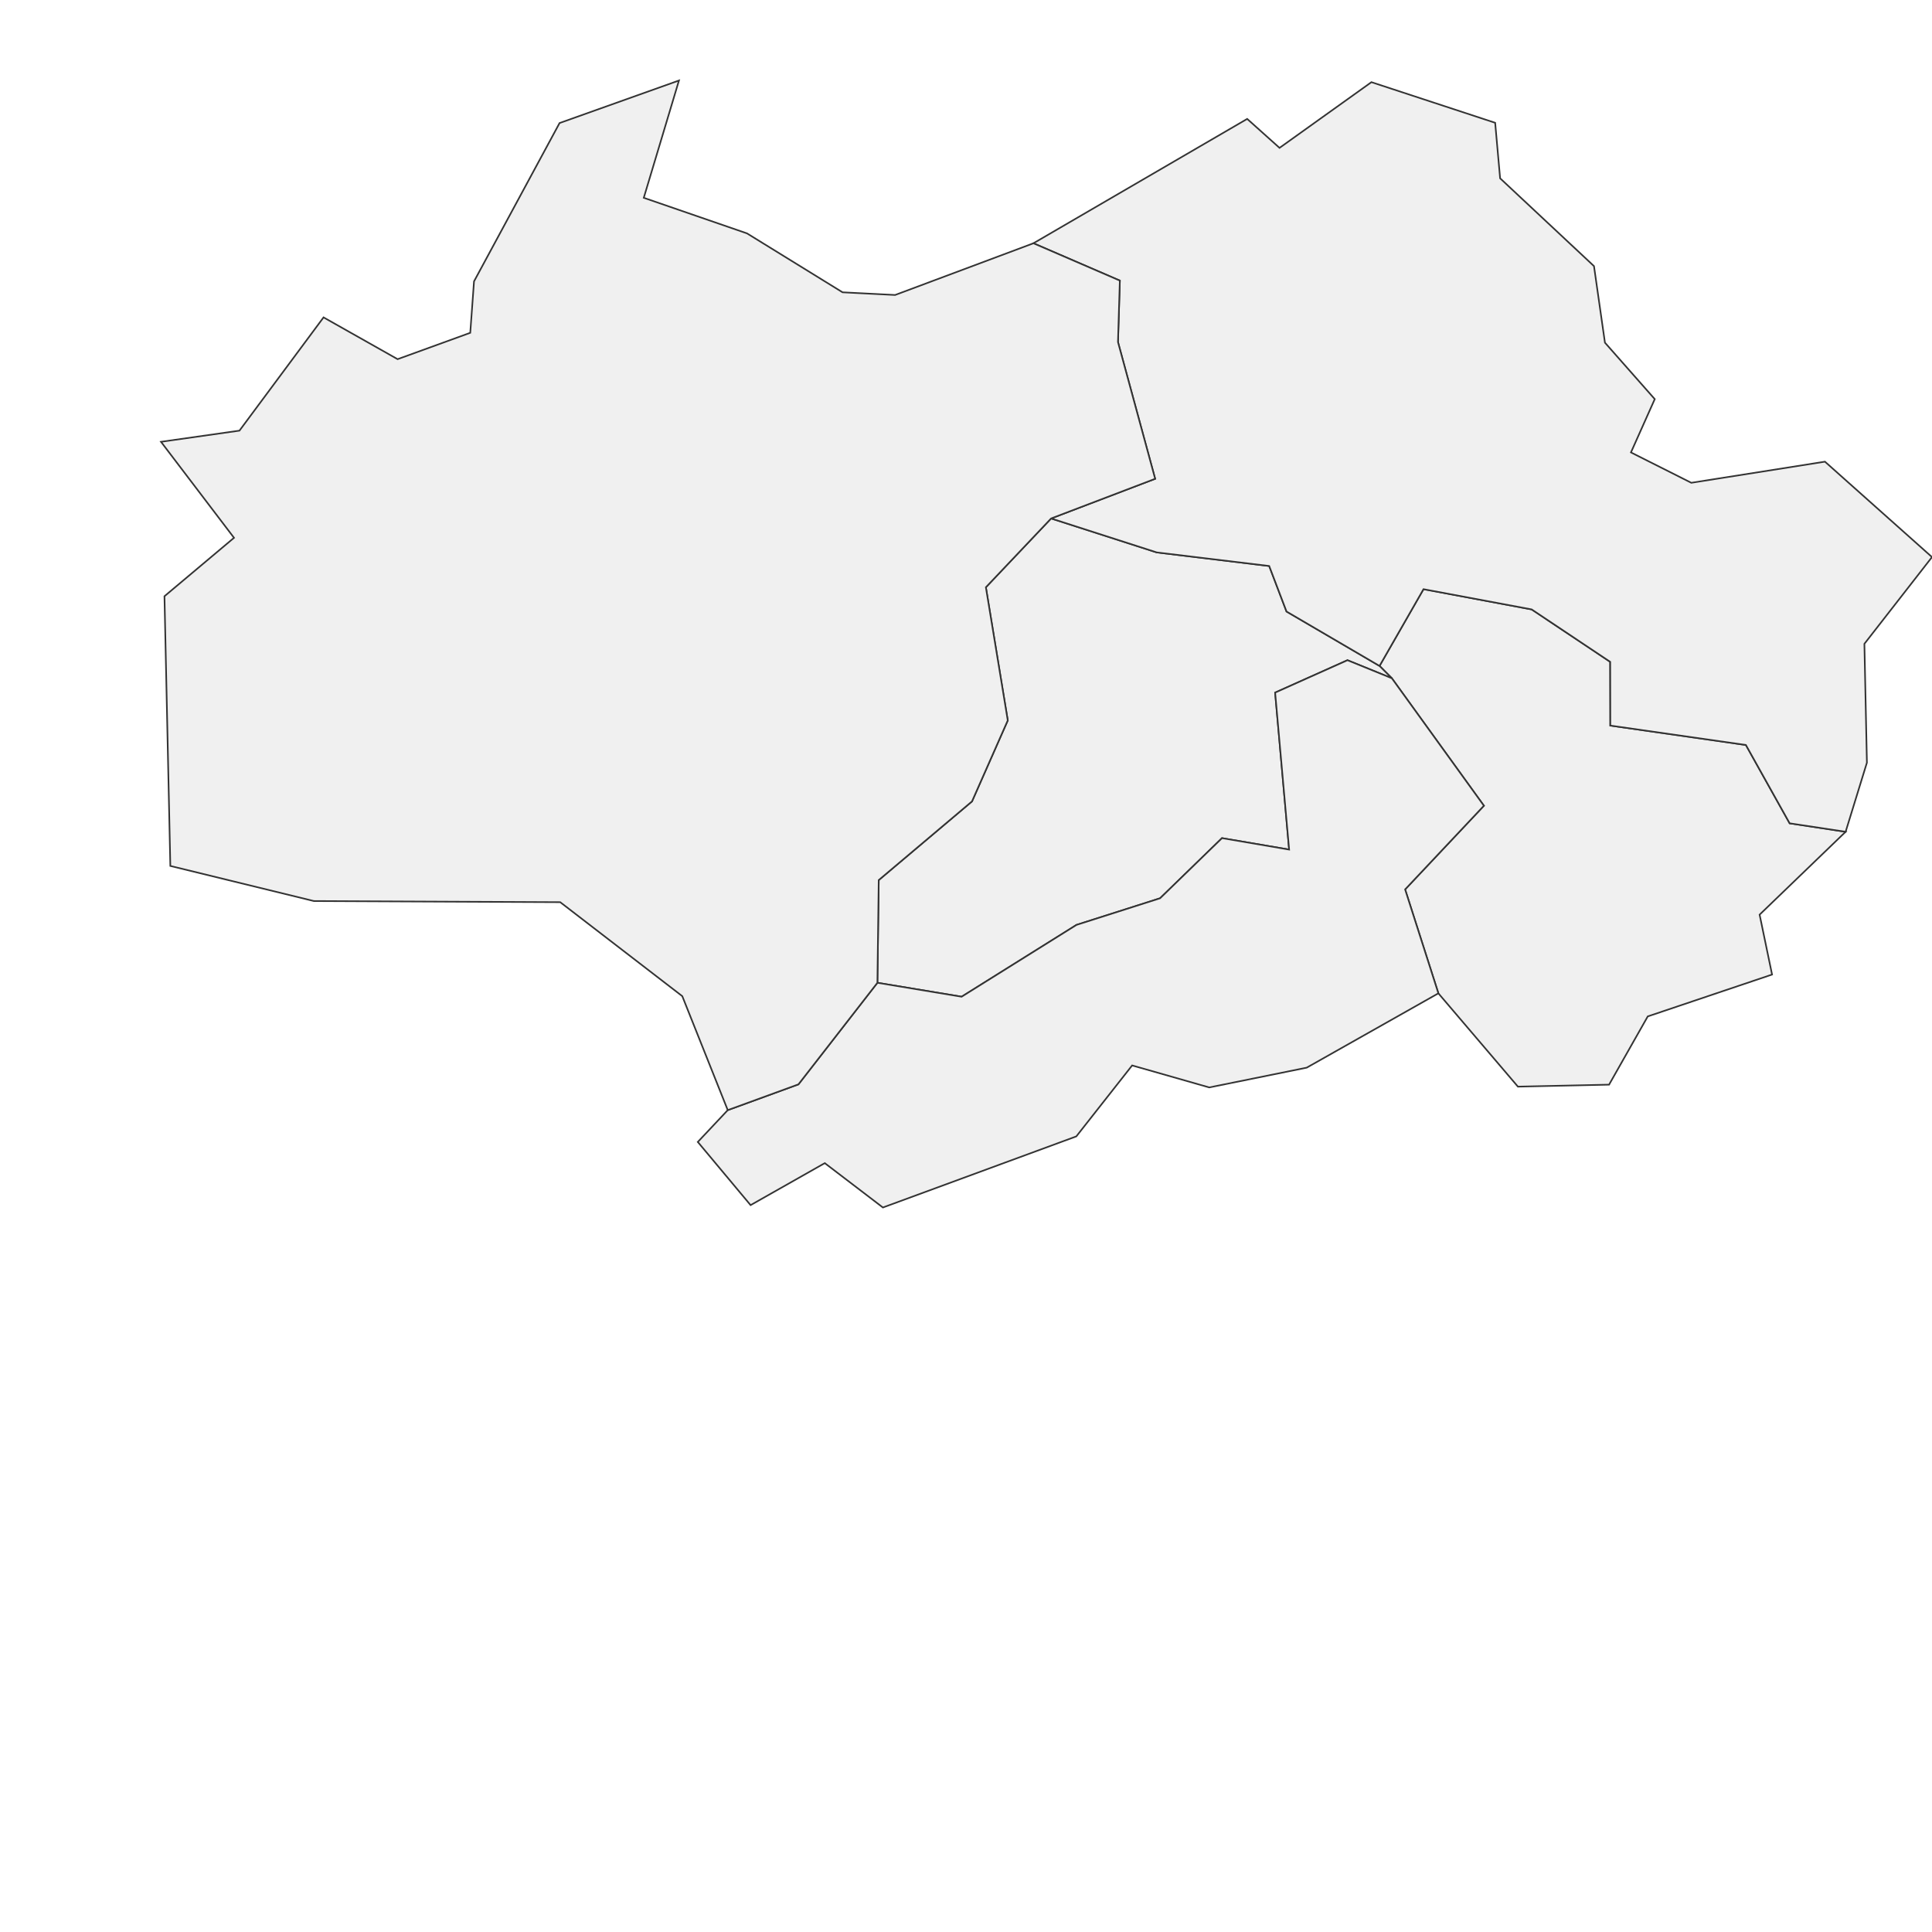
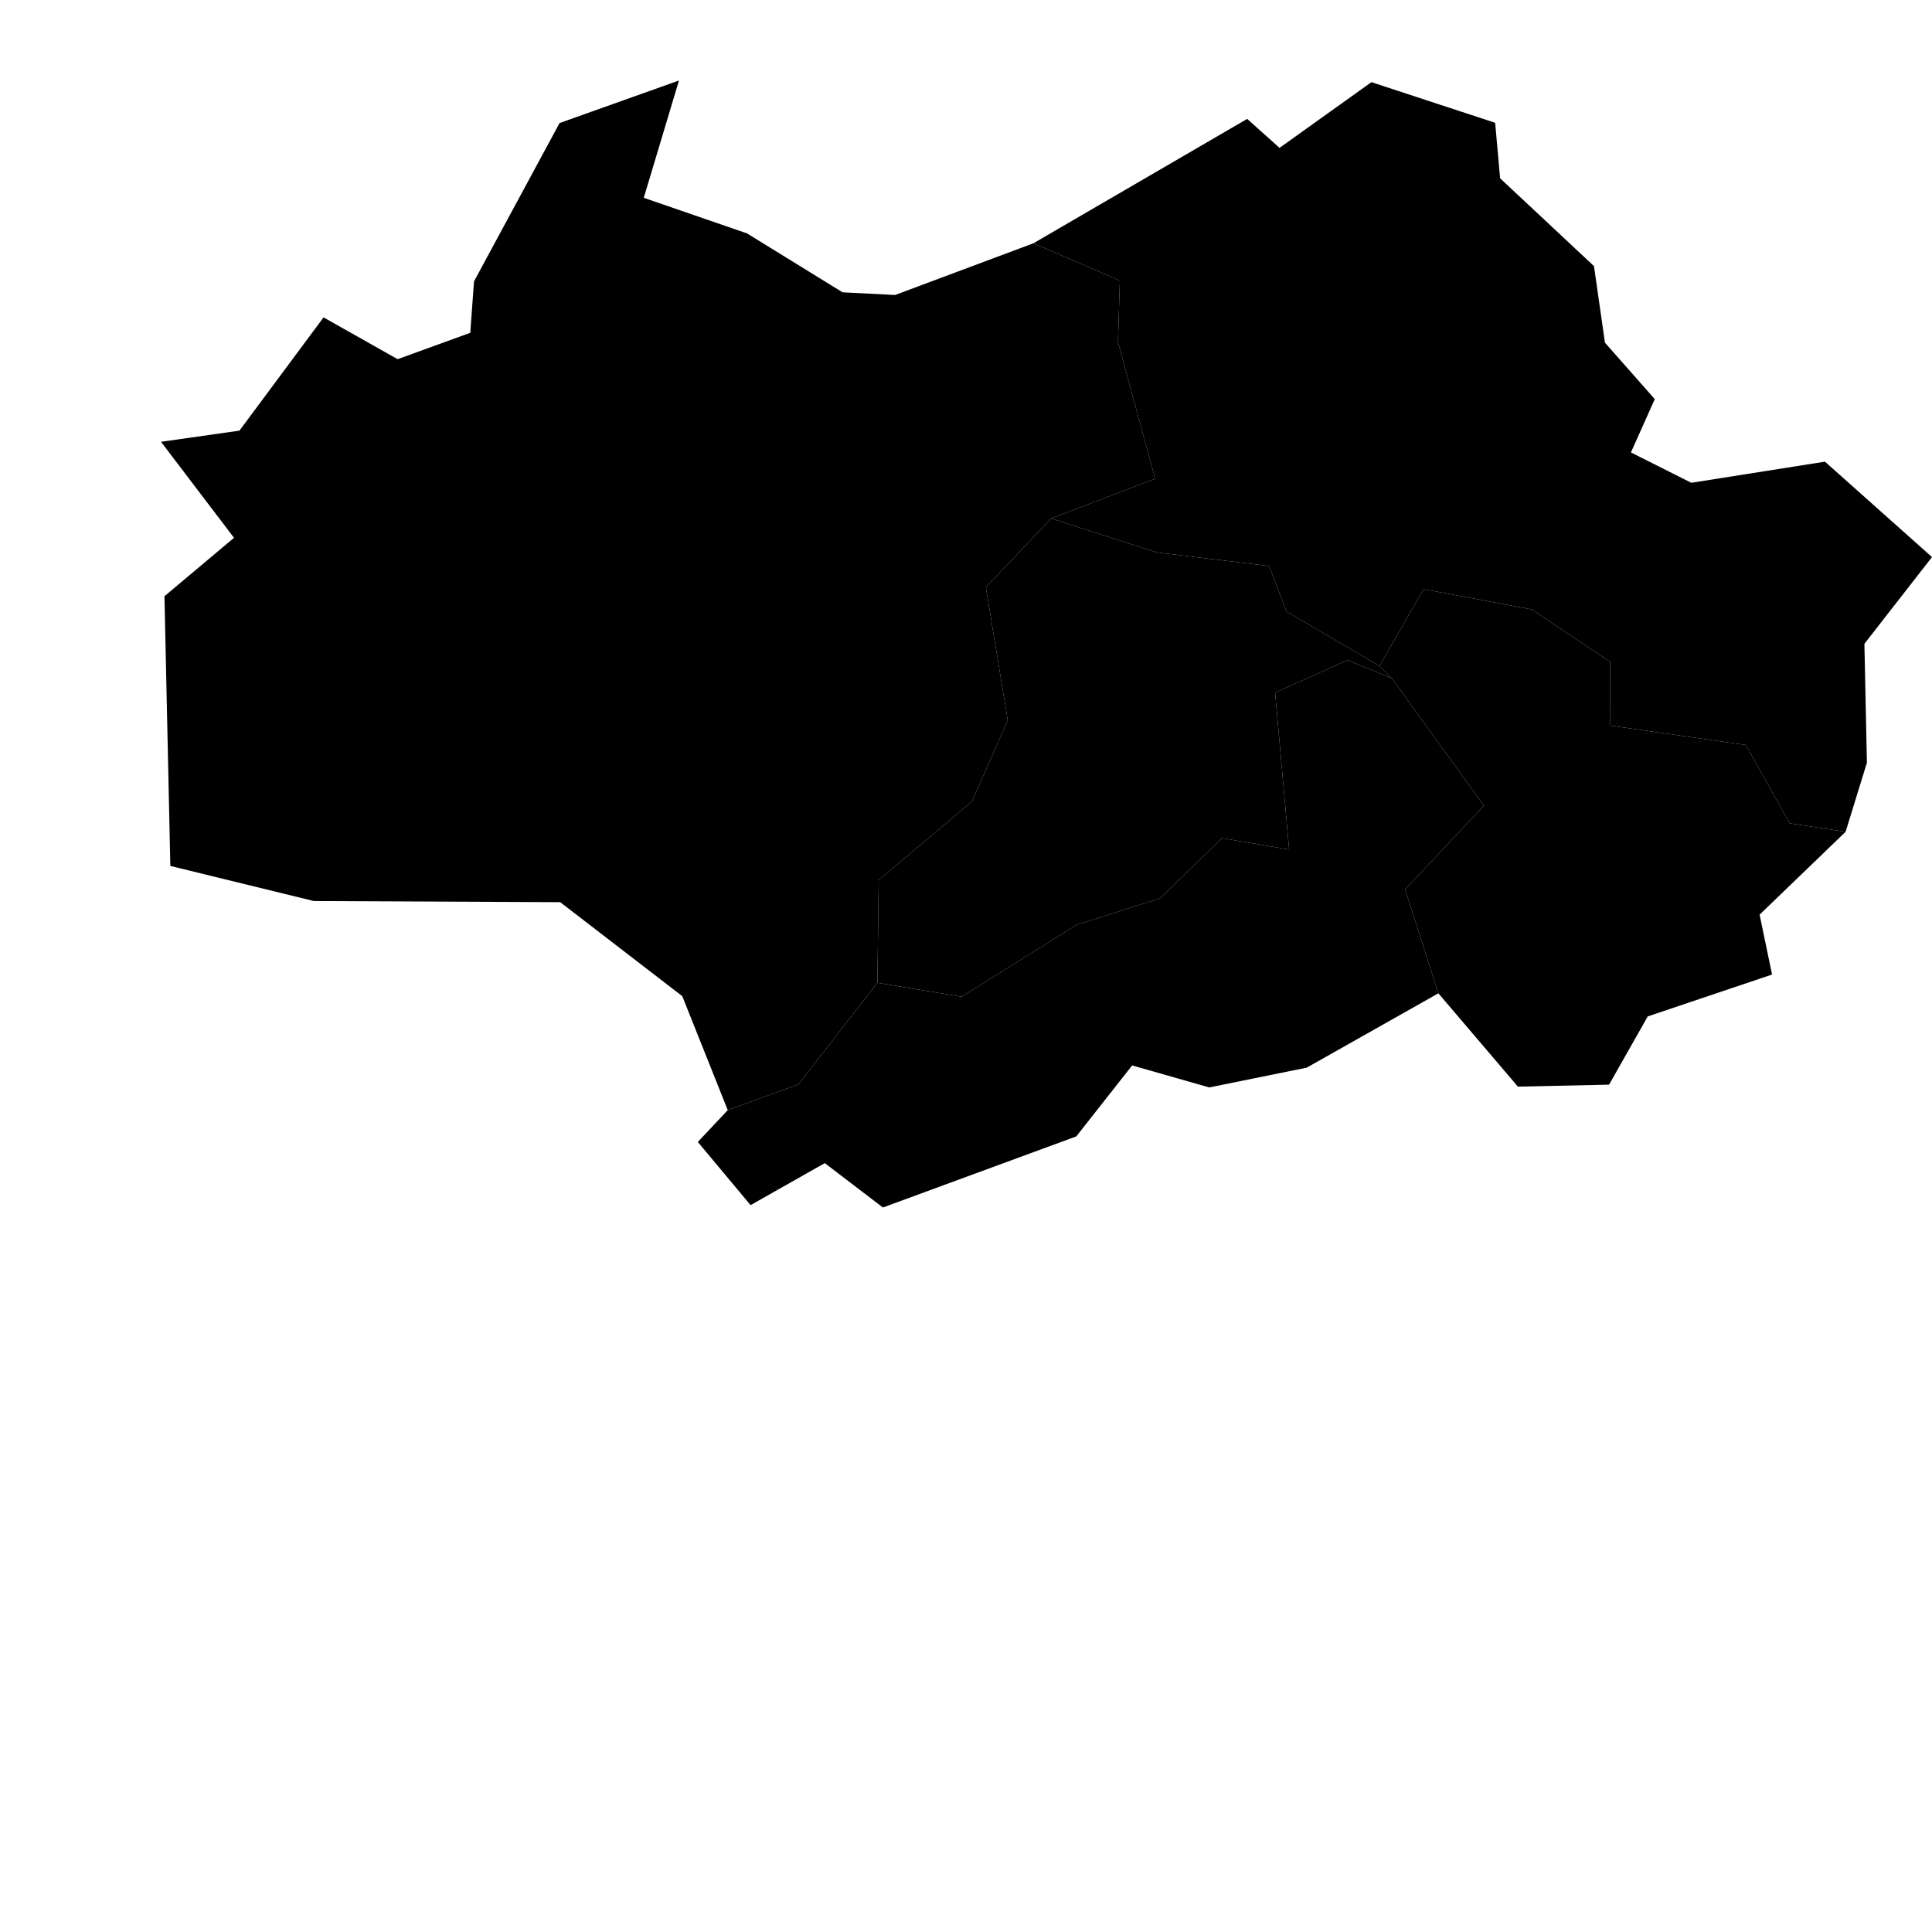
<svg xmlns="http://www.w3.org/2000/svg" width="1200" height="1200" viewBox="0 0 1100 1200">
-   <style>
- .region-path { stroke: #333; }
- .sido { stroke-width: 2; fill: #e0e0e0; }
- .sigungu { stroke-width: 1; fill: #f0f0f0; }
- </style>
-   <path id="24010" data-region="동구" data-code="24010" d="M 1096.35 516.63 L 1061.58 511.37 L 1034.40 462.72 L 950.21 450.67 L 950.13 411.09 L 901.35 378.52 L 834.16 365.95 L 806.85 413.62 L 814.51 421.29 L 871.68 500.45 L 822.74 552.43 L 843.40 616.97 L 892.81 674.93 L 949.42 673.70 L 973.45 631.31 L 1050.66 605.31 L 1042.92 568.11 L 1096.35 516.63 Z" fill="#f0f0f0" stroke="#333" class="region-path sigungu" />
-   <path id="24020" data-region="서구" data-code="24020" d="M 806.85 413.62 L 749.09 379.83 L 738.32 351.55 L 668.46 343.11 L 602.86 322.02 L 562.34 364.77 L 575.94 447.46 L 553.73 497.75 L 495.79 546.64 L 494.97 610.42 L 547.28 619.08 L 618.61 574.48 L 670.55 557.93 L 709.00 520.58 L 750.70 527.69 L 742.01 430.19 L 786.94 410.07 L 814.51 421.29 L 806.85 413.62 Z" fill="#f0f0f0" stroke="#333" class="region-path sigungu" />
-   <path id="24030" data-region="남구" data-code="24030" d="M 814.51 421.29 L 786.94 410.07 L 742.01 430.19 L 750.70 527.69 L 709.00 520.58 L 670.55 557.93 L 618.61 574.48 L 547.28 619.08 L 494.97 610.42 L 445.93 673.50 L 402.02 689.52 L 383.42 709.29 L 416.20 748.53 L 462.29 722.44 L 498.39 750.00 L 618.52 705.83 L 653.19 661.76 L 701.09 675.42 L 761.63 663.14 L 843.40 616.97 L 822.74 552.43 L 871.68 500.45 L 814.51 421.29 Z" fill="#f0f0f0" stroke="#333" class="region-path sigungu" />
-   <path id="24040" data-region="북구" data-code="24040" d="M 1109.57 473.71 L 1108.01 399.89 L 1150.00 346.01 L 1083.51 286.75 L 1000.50 299.87 L 963.01 281.01 L 977.80 247.90 L 946.86 212.83 L 940.05 165.29 L 881.75 110.75 L 878.67 76.27 L 801.81 51.03 L 744.74 91.85 L 724.65 73.85 L 591.88 151.10 L 645.56 174.29 L 644.39 212.44 L 667.48 297.39 L 602.86 322.02 L 668.46 343.11 L 738.32 351.55 L 749.09 379.83 L 806.85 413.62 L 834.16 365.95 L 901.35 378.52 L 950.13 411.09 L 950.21 450.67 L 1034.40 462.72 L 1061.58 511.37 L 1096.35 516.63 L 1109.57 473.71 Z" fill="#f0f0f0" stroke="#333" class="region-path sigungu" />
-   <path id="24050" data-region="광산구" data-code="24050" d="M 591.88 151.10 L 505.98 183.22 L 473.33 181.56 L 413.99 144.97 L 349.86 122.86 L 371.72 50.00 L 297.55 76.43 L 244.42 174.77 L 242.09 206.71 L 196.96 223.09 L 150.96 197.13 L 98.73 267.48 L 50.00 274.41 L 95.35 334.04 L 52.15 370.33 L 55.80 537.85 L 144.94 559.65 L 297.96 560.36 L 373.78 618.74 L 402.02 689.52 L 445.93 673.50 L 494.97 610.42 L 495.79 546.64 L 553.73 497.75 L 575.94 447.46 L 562.34 364.77 L 602.86 322.02 L 667.48 297.39 L 644.39 212.44 L 645.56 174.29 L 591.88 151.10 Z" fill="#f0f0f0" stroke="#333" class="region-path sigungu" />
+   <path id="24010" data-region="동구" data-code="24010" d="M 1096.35 516.63 L 1061.58 511.37 L 1034.40 462.72 L 950.21 450.67 L 950.13 411.09 L 901.35 378.52 L 834.16 365.95 L 806.85 413.62 L 814.51 421.29 L 871.68 500.45 L 822.74 552.43 L 843.40 616.97 L 892.81 674.93 L 949.42 673.70 L 973.45 631.31 L 1050.66 605.31 L 1042.92 568.11 L 1096.35 516.63 Z" class="region-path sigungu" />
+   <path id="24020" data-region="서구" data-code="24020" d="M 806.85 413.62 L 749.09 379.83 L 738.32 351.55 L 668.46 343.11 L 602.86 322.02 L 562.34 364.77 L 575.94 447.46 L 553.73 497.75 L 495.79 546.64 L 494.97 610.42 L 547.28 619.08 L 618.61 574.48 L 670.55 557.93 L 709.00 520.58 L 750.70 527.69 L 742.01 430.19 L 786.94 410.07 L 814.51 421.29 L 806.85 413.62 Z" class="region-path sigungu" />
+   <path id="24030" data-region="남구" data-code="24030" d="M 814.51 421.29 L 786.94 410.07 L 742.01 430.19 L 750.70 527.69 L 709.00 520.58 L 670.55 557.93 L 618.61 574.48 L 547.28 619.08 L 494.97 610.42 L 445.93 673.50 L 402.02 689.52 L 383.42 709.29 L 416.20 748.53 L 462.29 722.44 L 498.39 750.00 L 618.52 705.83 L 653.19 661.76 L 701.09 675.42 L 761.63 663.14 L 843.40 616.97 L 822.74 552.43 L 871.68 500.45 L 814.51 421.29 Z" class="region-path sigungu" />
+   <path id="24040" data-region="북구" data-code="24040" d="M 1109.57 473.71 L 1108.01 399.89 L 1150.00 346.01 L 1083.51 286.75 L 1000.50 299.87 L 963.01 281.01 L 977.80 247.90 L 946.86 212.83 L 940.05 165.29 L 881.75 110.75 L 878.67 76.27 L 801.81 51.03 L 744.74 91.85 L 724.65 73.85 L 591.88 151.10 L 645.56 174.29 L 644.39 212.44 L 667.48 297.39 L 602.86 322.02 L 668.46 343.11 L 738.32 351.55 L 749.09 379.83 L 806.85 413.62 L 834.16 365.95 L 901.35 378.52 L 950.13 411.09 L 950.21 450.67 L 1034.40 462.72 L 1061.58 511.37 L 1096.35 516.63 L 1109.57 473.71 Z" class="region-path sigungu" />
+   <path id="24050" data-region="광산구" data-code="24050" d="M 591.88 151.10 L 505.98 183.22 L 473.33 181.56 L 413.99 144.97 L 349.86 122.86 L 371.72 50.00 L 297.55 76.43 L 244.42 174.77 L 242.09 206.71 L 196.96 223.09 L 150.96 197.13 L 98.73 267.48 L 50.00 274.41 L 95.35 334.04 L 52.15 370.33 L 55.80 537.85 L 144.94 559.65 L 297.96 560.36 L 373.78 618.74 L 402.02 689.52 L 445.93 673.50 L 494.97 610.42 L 495.79 546.64 L 553.73 497.75 L 575.94 447.46 L 562.34 364.77 L 602.86 322.02 L 667.48 297.39 L 644.39 212.44 L 645.56 174.29 L 591.88 151.10 Z" class="region-path sigungu" />
</svg>
